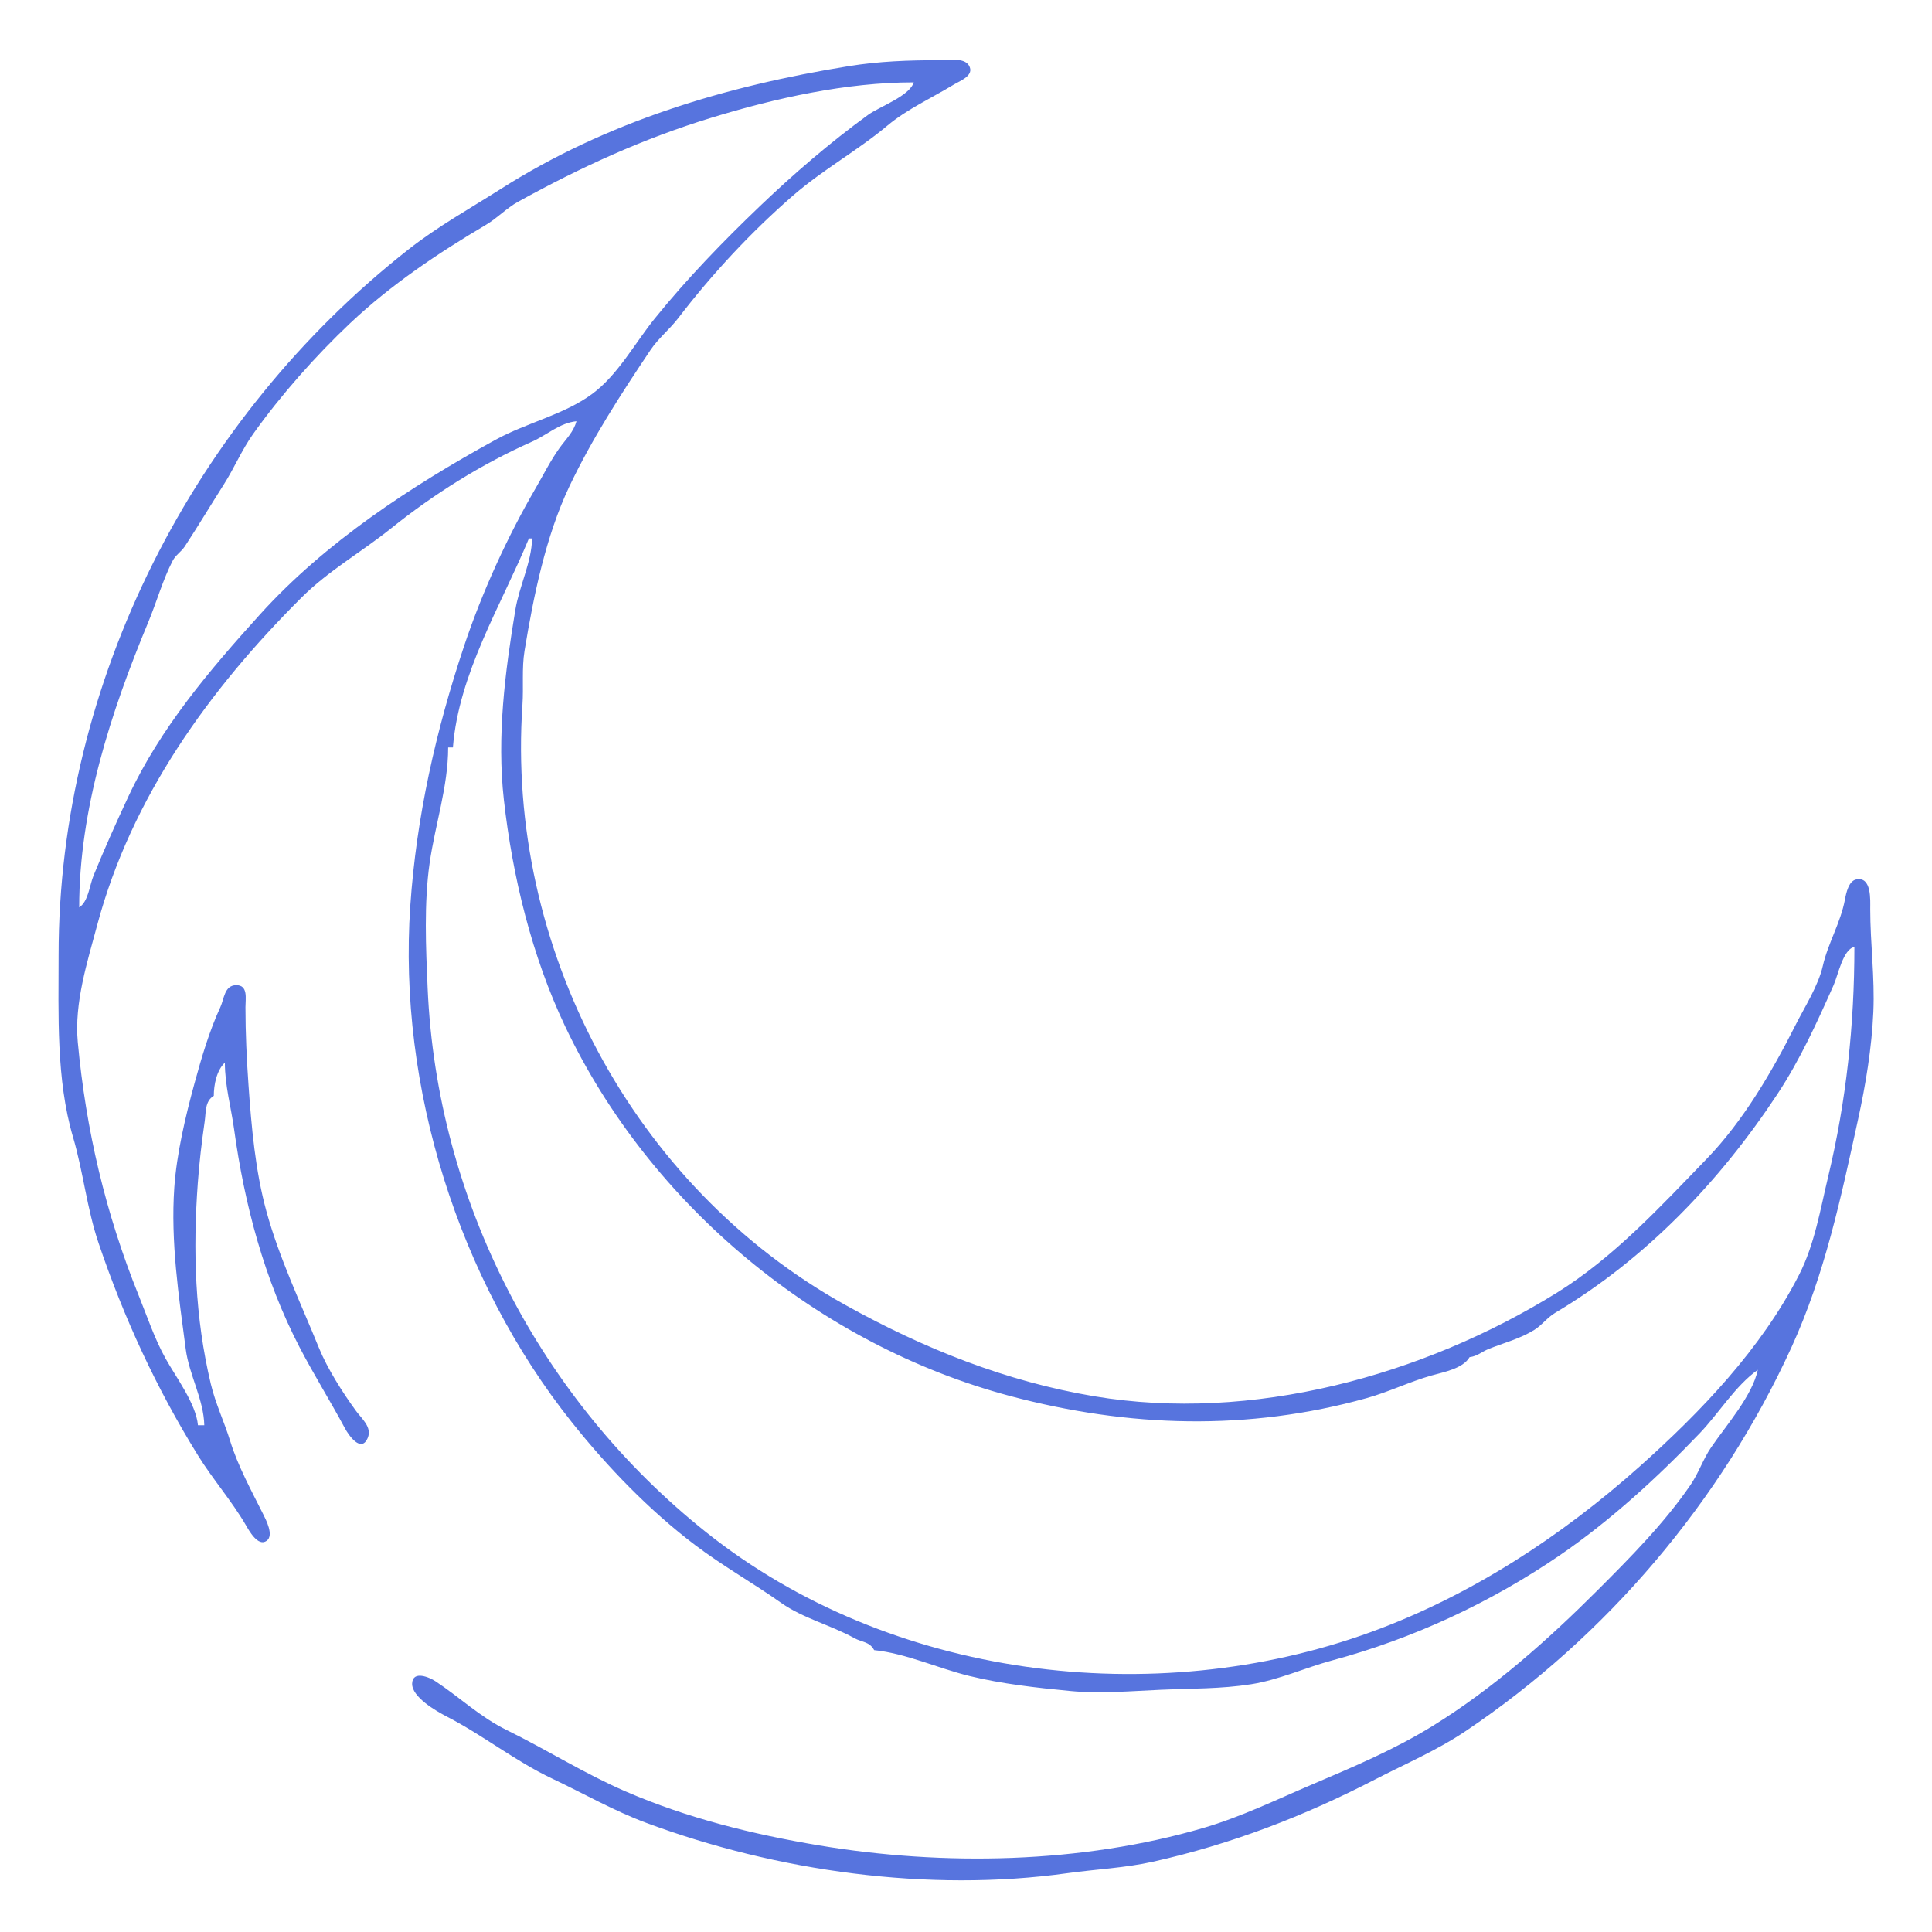
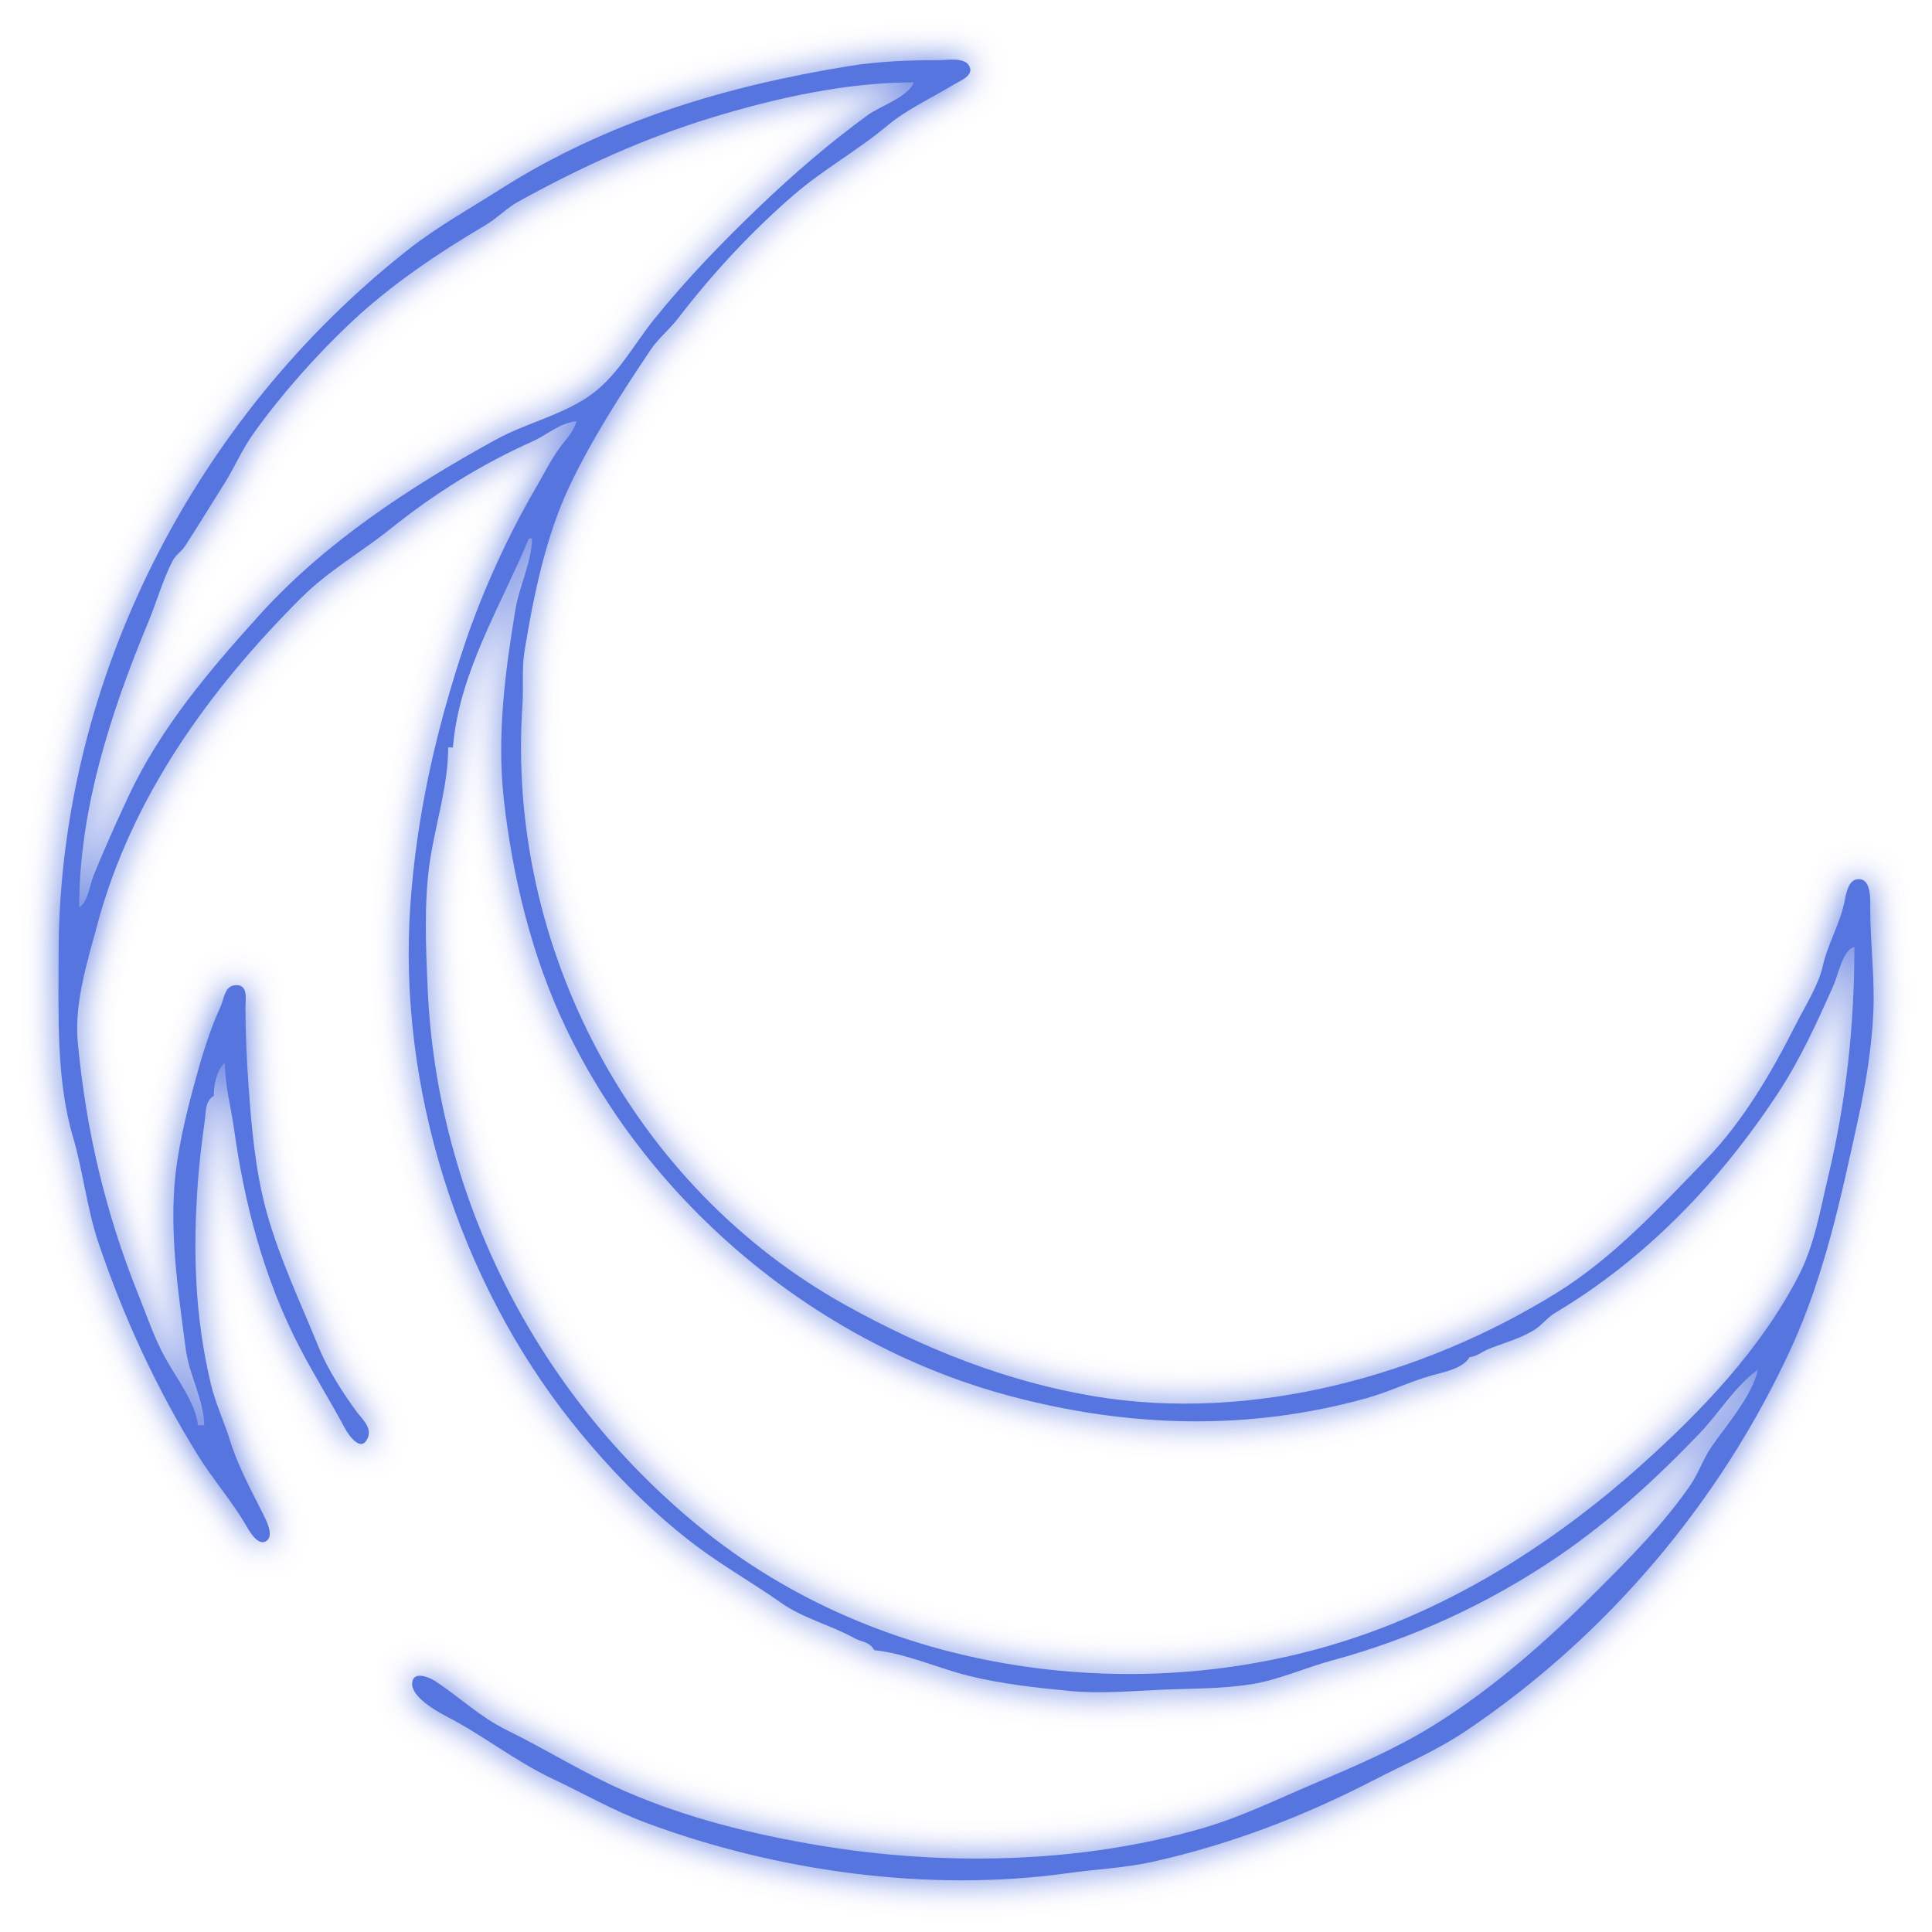
<svg xmlns="http://www.w3.org/2000/svg" width="1220" height="1220" viewBox="0 0 1220 1220">
-   <path style="fill:#5774de; stroke:none;" d="M135 692C135.02 684.99 136.76 675.984 142 671C142.01 685.574 145.872 698.943 147.812 713.004C154.386 760.627 166.932 808.012 189.298 851C198.3 868.303 208.658 884.839 217.861 902.004C220.16 906.291 228.154 917.854 232.253 907.891C235.021 901.165 228.292 895.736 224.879 891.05C216.402 879.413 206.758 864.348 201.336 851.004C189.829 822.684 176.415 794.648 168.259 765C161.207 739.362 158.767 711.489 156.91 685C155.763 668.623 155 652.457 155 636C155 630.581 156.823 621.904 148.999 622.103C141.656 622.289 141.551 630.8 139.139 636C132.164 651.036 127.213 668.031 122.842 684C117.135 704.85 111.528 728.544 110.054 750C107.712 784.103 112.85 818.337 117.289 852C119.421 868.163 128.654 883.766 129 900L125 900C123.756 886.385 111.232 869.855 104.619 858C97.598 845.414 92.909 831.293 87.543 817.985C66.611 766.071 54.282 713.689 49.104 658C46.812 633.342 55.161 607.36 61.416 584C82.903 503.747 131.817 435.774 190.213 377.514C207.529 360.238 228.087 348.766 246.985 333.611C274.133 311.841 304.09 293.074 335.961 278.897C345.334 274.727 353.372 267.087 364 266C362.29 272.72 357.136 277.563 353.22 283.039C347.626 290.862 343.171 299.812 338.351 308.089C320.357 338.994 304.397 374.002 293.04 408C275.237 461.295 262.942 515.75 259.09 572C251.238 686.656 289.645 808.371 361.004 898C383.576 926.35 410.03 953.782 439 975.696C456.426 988.877 475.405 999.528 493.285 1012.17C507.047 1021.89 524.8 1026.27 539.424 1034.4C544.281 1037.1 549.074 1036.53 552 1042C571.954 1044.04 592.42 1053.49 612 1058.3C632.643 1063.36 654.828 1065.82 676 1067.83C694.727 1069.61 714.301 1067.86 733 1067.04C752.153 1066.2 770.993 1066.55 790 1063.56C807.608 1060.79 824.182 1053.1 841.039 1048.56C892.187 1034.78 941.011 1012.18 985 982.076C1016.94 960.215 1046.55 933.031 1073.24 905.157C1085.39 892.469 1095.67 875.256 1110 865C1106.57 881.414 1089.94 900.184 1080.51 914C1075.44 921.446 1072.59 930.289 1067.41 937.83C1050.89 961.892 1029.52 983.484 1009 1004C977.406 1035.58 943.155 1066.07 905 1089.69C880.748 1104.7 855.175 1115.49 829.039 1126.63C806.381 1136.28 783.741 1147.32 759.961 1154.28C682.867 1176.87 595.737 1178.47 517 1165.29C475.189 1158.28 434.065 1148.13 395 1131.22C368.995 1119.95 345.223 1104.88 320 1092.5C303.097 1084.2 290.533 1071.95 275 1061.68C271.176 1059.14 260.641 1054.64 260.257 1063.02C259.865 1071.56 275.482 1080.54 281.996 1083.89C304.891 1095.64 325.312 1112.1 348.83 1123.21C368.545 1132.53 387.451 1143.4 408 1151.05C490.46 1181.72 586.245 1195.1 674 1182.87C691.795 1180.39 710.508 1179.54 728 1175.64C777.281 1164.65 823.385 1146.9 868.039 1123.82C887.469 1113.78 907.229 1105.44 925.714 1093C1014.5 1033.28 1086.76 948.121 1131.21 850.911C1152.37 804.642 1162.49 756.285 1173.29 707C1178.11 685.056 1181.97 661.677 1182.96 639C1183.92 617.139 1181 595.641 1181 574C1181 568.322 1181.98 553.269 1172.1 555.362C1167.35 556.37 1165.79 563.979 1165.04 568C1162.26 582.836 1154.34 595.534 1151.04 610C1148.18 622.522 1139.54 635.957 1133.76 647.41C1118.97 676.742 1100.71 708.022 1077.71 731.791C1048.64 761.842 1018.9 794.15 983 816.403C898.429 868.819 790.521 898.372 691 881.714C635.117 872.361 583.267 851.528 534 824.161C399.25 749.308 319.454 597.693 329.91 445C330.675 433.835 329.413 422.05 331.224 411C336.822 376.832 344.554 338.665 359.569 307.089C374.01 276.722 392.148 248.803 410.769 221.015C415.74 213.595 422.815 208.014 428.201 200.985C449.492 173.196 474.366 146.366 501.039 123.263C519.867 106.954 541.512 95.1 560.286 79.371C572.77 68.911 588.402 61.841 602.286 53.409C606.288 50.978 615.685 47.641 611.816 41.279C608.655 36.079 598.093 38 593 38C573.765 38 555.005 38.679 536 41.754C458.172 54.344 383.189 76.738 316 119.456C296.325 131.965 276.416 142.991 258 157.452C122.494 263.859 37 430.617 37 603C37 640.562 35.39 681.658 46.099 718C52.585 740.007 54.853 763.18 62.248 785C78.304 832.371 98.623 876.414 124.996 919.015C134.309 934.058 146.346 947.773 155.209 963C157.182 966.389 162.915 976.964 168.397 972.954C173.133 969.488 167.92 959.63 166.106 956C158.82 941.421 150.181 925.636 145.366 910C141.639 897.899 136.078 886.347 133.134 873.985C123.035 831.578 121.763 789.888 124.91 747C125.896 733.561 127.372 721.28 129.271 708C130.098 702.215 129.367 695.257 135 692M577 52C574.256 60.775 555.4 67.248 548 72.64C524.182 89.997 501.3 109.68 480 130.039C456.621 152.385 433.775 175.989 413.424 201.17C400.827 216.756 390.251 236.692 374 248.714C356.232 261.858 332.445 266.978 313 277.665C259.518 307.058 205.506 342.316 164.17 388C132.271 423.254 101.267 459.728 81.054 503C73.336 519.523 65.944 536.01 59.04 552.961C56.565 559.039 55.734 569.395 50 573C50 510.996 70.009 449.634 93.633 392.83C98.831 380.333 102.911 365.826 109.059 354.054C110.937 350.457 114.518 348.36 116.731 344.982C125.119 332.177 133.084 318.87 141.291 305.996C147.936 295.572 152.596 284.237 159.879 274C177.142 249.733 199.421 224.561 221.09 204.125C246.991 179.697 276.582 159.897 306.911 141.934C313.99 137.741 319.92 131.395 327.09 127.437C366.496 105.681 405.963 87.587 449 74.406C489.702 61.94 534.278 52 577 52M336 340C335.687 355.063 327.906 370.09 325.439 385C318.908 424.477 313.687 464.896 318.174 505C323.594 553.439 335.847 603.779 356.817 648C410.622 761.461 517.304 849.469 638 881.583C712.608 901.435 788.15 903.758 863 882.875C877.001 878.969 890.251 872.467 904.001 868.58C911.55 866.446 923.768 864.286 928 857C932.841 856.464 935.648 853.61 940 851.85C949.639 847.952 959.979 845.39 968.982 839.718C973.797 836.684 977.049 831.991 982.039 829.02C1039.2 794.99 1085.88 746.242 1122.5 690.714C1136.74 669.116 1147.46 645.5 1157.91 622C1160.67 615.788 1163.89 599.233 1171 598C1171 647.135 1165.9 695.187 1154.44 743C1149.48 763.687 1145.87 785.773 1136.11 804.911C1112.29 851.63 1074 891.588 1035.29 926.116C985.753 970.297 928.447 1007.71 865.985 1030.49C728.274 1080.72 561.777 1059.84 446 967.622C340.847 883.87 275.91 758.061 270.039 624C268.921 598.464 267.683 570.306 271.3 545C274.764 520.765 282.984 496.736 283 472L286 472C289.701 425.175 316.458 382.324 334 340L336 340z" />
+   <defs>
+     <filter id="glow" x="-50%" y="-50%" width="200%" height="200%">
+       <feGaussianBlur stdDeviation="10" result="blur" />
+       <feMerge>
+         <feMergeNode in="blur" />
+         <feMergeNode in="SourceGraphic" />
+       </feMerge>
+     </filter>
+   </defs>
+   <g filter="url(#glow)">
+     <path style="fill:#5774de; stroke:none;" d="M135 692C135.02 684.99 136.76 675.984 142 671C142.01 685.574 145.872 698.943 147.812 713.004C154.386 760.627 166.932 808.012 189.298 851C198.3 868.303 208.658 884.839 217.861 902.004C220.16 906.291 228.154 917.854 232.253 907.891C235.021 901.165 228.292 895.736 224.879 891.05C216.402 879.413 206.758 864.348 201.336 851.004C189.829 822.684 176.415 794.648 168.259 765C161.207 739.362 158.767 711.489 156.91 685C155.763 668.623 155 652.457 155 636C155 630.581 156.823 621.904 148.999 622.103C141.656 622.289 141.551 630.8 139.139 636C132.164 651.036 127.213 668.031 122.842 684C117.135 704.85 111.528 728.544 110.054 750C107.712 784.103 112.85 818.337 117.289 852C119.421 868.163 128.654 883.766 129 900L125 900C123.756 886.385 111.232 869.855 104.619 858C97.598 845.414 92.909 831.293 87.543 817.985C66.611 766.071 54.282 713.689 49.104 658C46.812 633.342 55.161 607.36 61.416 584C82.903 503.747 131.817 435.774 190.213 377.514C207.529 360.238 228.087 348.766 246.985 333.611C274.133 311.841 304.09 293.074 335.961 278.897C345.334 274.727 353.372 267.087 364 266C362.29 272.72 357.136 277.563 353.22 283.039C347.626 290.862 343.171 299.812 338.351 308.089C320.357 338.994 304.397 374.002 293.04 408C275.237 461.295 262.942 515.75 259.09 572C251.238 686.656 289.645 808.371 361.004 898C383.576 926.35 410.03 953.782 439 975.696C456.426 988.877 475.405 999.528 493.285 1012.17C507.047 1021.89 524.8 1026.27 539.424 1034.4C544.281 1037.1 549.074 1036.53 552 1042C571.954 1044.04 592.42 1053.49 612 1058.3C632.643 1063.36 654.828 1065.82 676 1067.83C694.727 1069.61 714.301 1067.86 733 1067.04C752.153 1066.2 770.993 1066.55 790 1063.56C807.608 1060.79 824.182 1053.1 841.039 1048.56C892.187 1034.78 941.011 1012.18 985 982.076C1016.94 960.215 1046.55 933.031 1073.24 905.157C1085.39 892.469 1095.67 875.256 1110 865C1106.57 881.414 1089.94 900.184 1080.51 914C1075.44 921.446 1072.59 930.289 1067.41 937.83C1050.89 961.892 1029.52 983.484 1009 1004C977.406 1035.58 943.155 1066.07 905 1089.69C880.748 1104.7 855.175 1115.49 829.039 1126.63C806.381 1136.28 783.741 1147.32 759.961 1154.28C682.867 1176.87 595.737 1178.47 517 1165.29C475.189 1158.28 434.065 1148.13 395 1131.22C368.995 1119.95 345.223 1104.88 320 1092.5C303.097 1084.2 290.533 1071.95 275 1061.68C271.176 1059.14 260.641 1054.64 260.257 1063.02C259.865 1071.56 275.482 1080.54 281.996 1083.89C304.891 1095.64 325.312 1112.1 348.83 1123.21C368.545 1132.53 387.451 1143.4 408 1151.05C490.46 1181.72 586.245 1195.1 674 1182.87C691.795 1180.39 710.508 1179.54 728 1175.64C777.281 1164.65 823.385 1146.9 868.039 1123.82C887.469 1113.78 907.229 1105.44 925.714 1093C1014.5 1033.28 1086.76 948.121 1131.21 850.911C1152.37 804.642 1162.49 756.285 1173.29 707C1178.11 685.056 1181.97 661.677 1182.96 639C1183.92 617.139 1181 595.641 1181 574C1181 568.322 1181.98 553.269 1172.1 555.362C1167.35 556.37 1165.79 563.979 1165.04 568C1162.26 582.836 1154.34 595.534 1151.04 610C1148.18 622.522 1139.54 635.957 1133.76 647.41C1118.97 676.742 1100.71 708.022 1077.71 731.791C1048.64 761.842 1018.9 794.15 983 816.403C898.429 868.819 790.521 898.372 691 881.714C635.117 872.361 583.267 851.528 534 824.161C399.25 749.308 319.454 597.693 329.91 445C330.675 433.835 329.413 422.05 331.224 411C336.822 376.832 344.554 338.665 359.569 307.089C374.01 276.722 392.148 248.803 410.769 221.015C415.74 213.595 422.815 208.014 428.201 200.985C449.492 173.196 474.366 146.366 501.039 123.263C519.867 106.954 541.512 95.1 560.286 79.371C572.77 68.911 588.402 61.841 602.286 53.409C606.288 50.978 615.685 47.641 611.816 41.279C608.655 36.079 598.093 38 593 38C573.765 38 555.005 38.679 536 41.754C458.172 54.344 383.189 76.738 316 119.456C296.325 131.965 276.416 142.991 258 157.452C122.494 263.859 37 430.617 37 603C37 640.562 35.39 681.658 46.099 718C52.585 740.007 54.853 763.18 62.248 785C78.304 832.371 98.623 876.414 124.996 919.015C134.309 934.058 146.346 947.773 155.209 963C157.182 966.389 162.915 976.964 168.397 972.954C173.133 969.488 167.92 959.63 166.106 956C158.82 941.421 150.181 925.636 145.366 910C141.639 897.899 136.078 886.347 133.134 873.985C123.035 831.578 121.763 789.888 124.91 747C125.896 733.561 127.372 721.28 129.271 708C130.098 702.215 129.367 695.257 135 692M577 52C574.256 60.775 555.4 67.248 548 72.64C524.182 89.997 501.3 109.68 480 130.039C456.621 152.385 433.775 175.989 413.424 201.17C400.827 216.756 390.251 236.692 374 248.714C356.232 261.858 332.445 266.978 313 277.665C259.518 307.058 205.506 342.316 164.17 388C132.271 423.254 101.267 459.728 81.054 503C73.336 519.523 65.944 536.01 59.04 552.961C56.565 559.039 55.734 569.395 50 573C50 510.996 70.009 449.634 93.633 392.83C98.831 380.333 102.911 365.826 109.059 354.054C110.937 350.457 114.518 348.36 116.731 344.982C125.119 332.177 133.084 318.87 141.291 305.996C147.936 295.572 152.596 284.237 159.879 274C177.142 249.733 199.421 224.561 221.09 204.125C246.991 179.697 276.582 159.897 306.911 141.934C313.99 137.741 319.92 131.395 327.09 127.437C366.496 105.681 405.963 87.587 449 74.406C489.702 61.94 534.278 52 577 52M336 340C335.687 355.063 327.906 370.09 325.439 385C318.908 424.477 313.687 464.896 318.174 505C323.594 553.439 335.847 603.779 356.817 648C410.622 761.461 517.304 849.469 638 881.583C712.608 901.435 788.15 903.758 863 882.875C877.001 878.969 890.251 872.467 904.001 868.58C911.55 866.446 923.768 864.286 928 857C932.841 856.464 935.648 853.61 940 851.85C949.639 847.952 959.979 845.39 968.982 839.718C973.797 836.684 977.049 831.991 982.039 829.02C1039.2 794.99 1085.88 746.242 1122.5 690.714C1136.74 669.116 1147.46 645.5 1157.91 622C1160.67 615.788 1163.89 599.233 1171 598C1171 647.135 1165.9 695.187 1154.44 743C1149.48 763.687 1145.87 785.773 1136.11 804.911C1112.29 851.63 1074 891.588 1035.29 926.116C985.753 970.297 928.447 1007.71 865.985 1030.49C728.274 1080.72 561.777 1059.84 446 967.622C340.847 883.87 275.91 758.061 270.039 624C268.921 598.464 267.683 570.306 271.3 545C274.764 520.765 282.984 496.736 283 472L286 472C289.701 425.175 316.458 382.324 334 340L336 340z" />
+   </g>
</svg>
